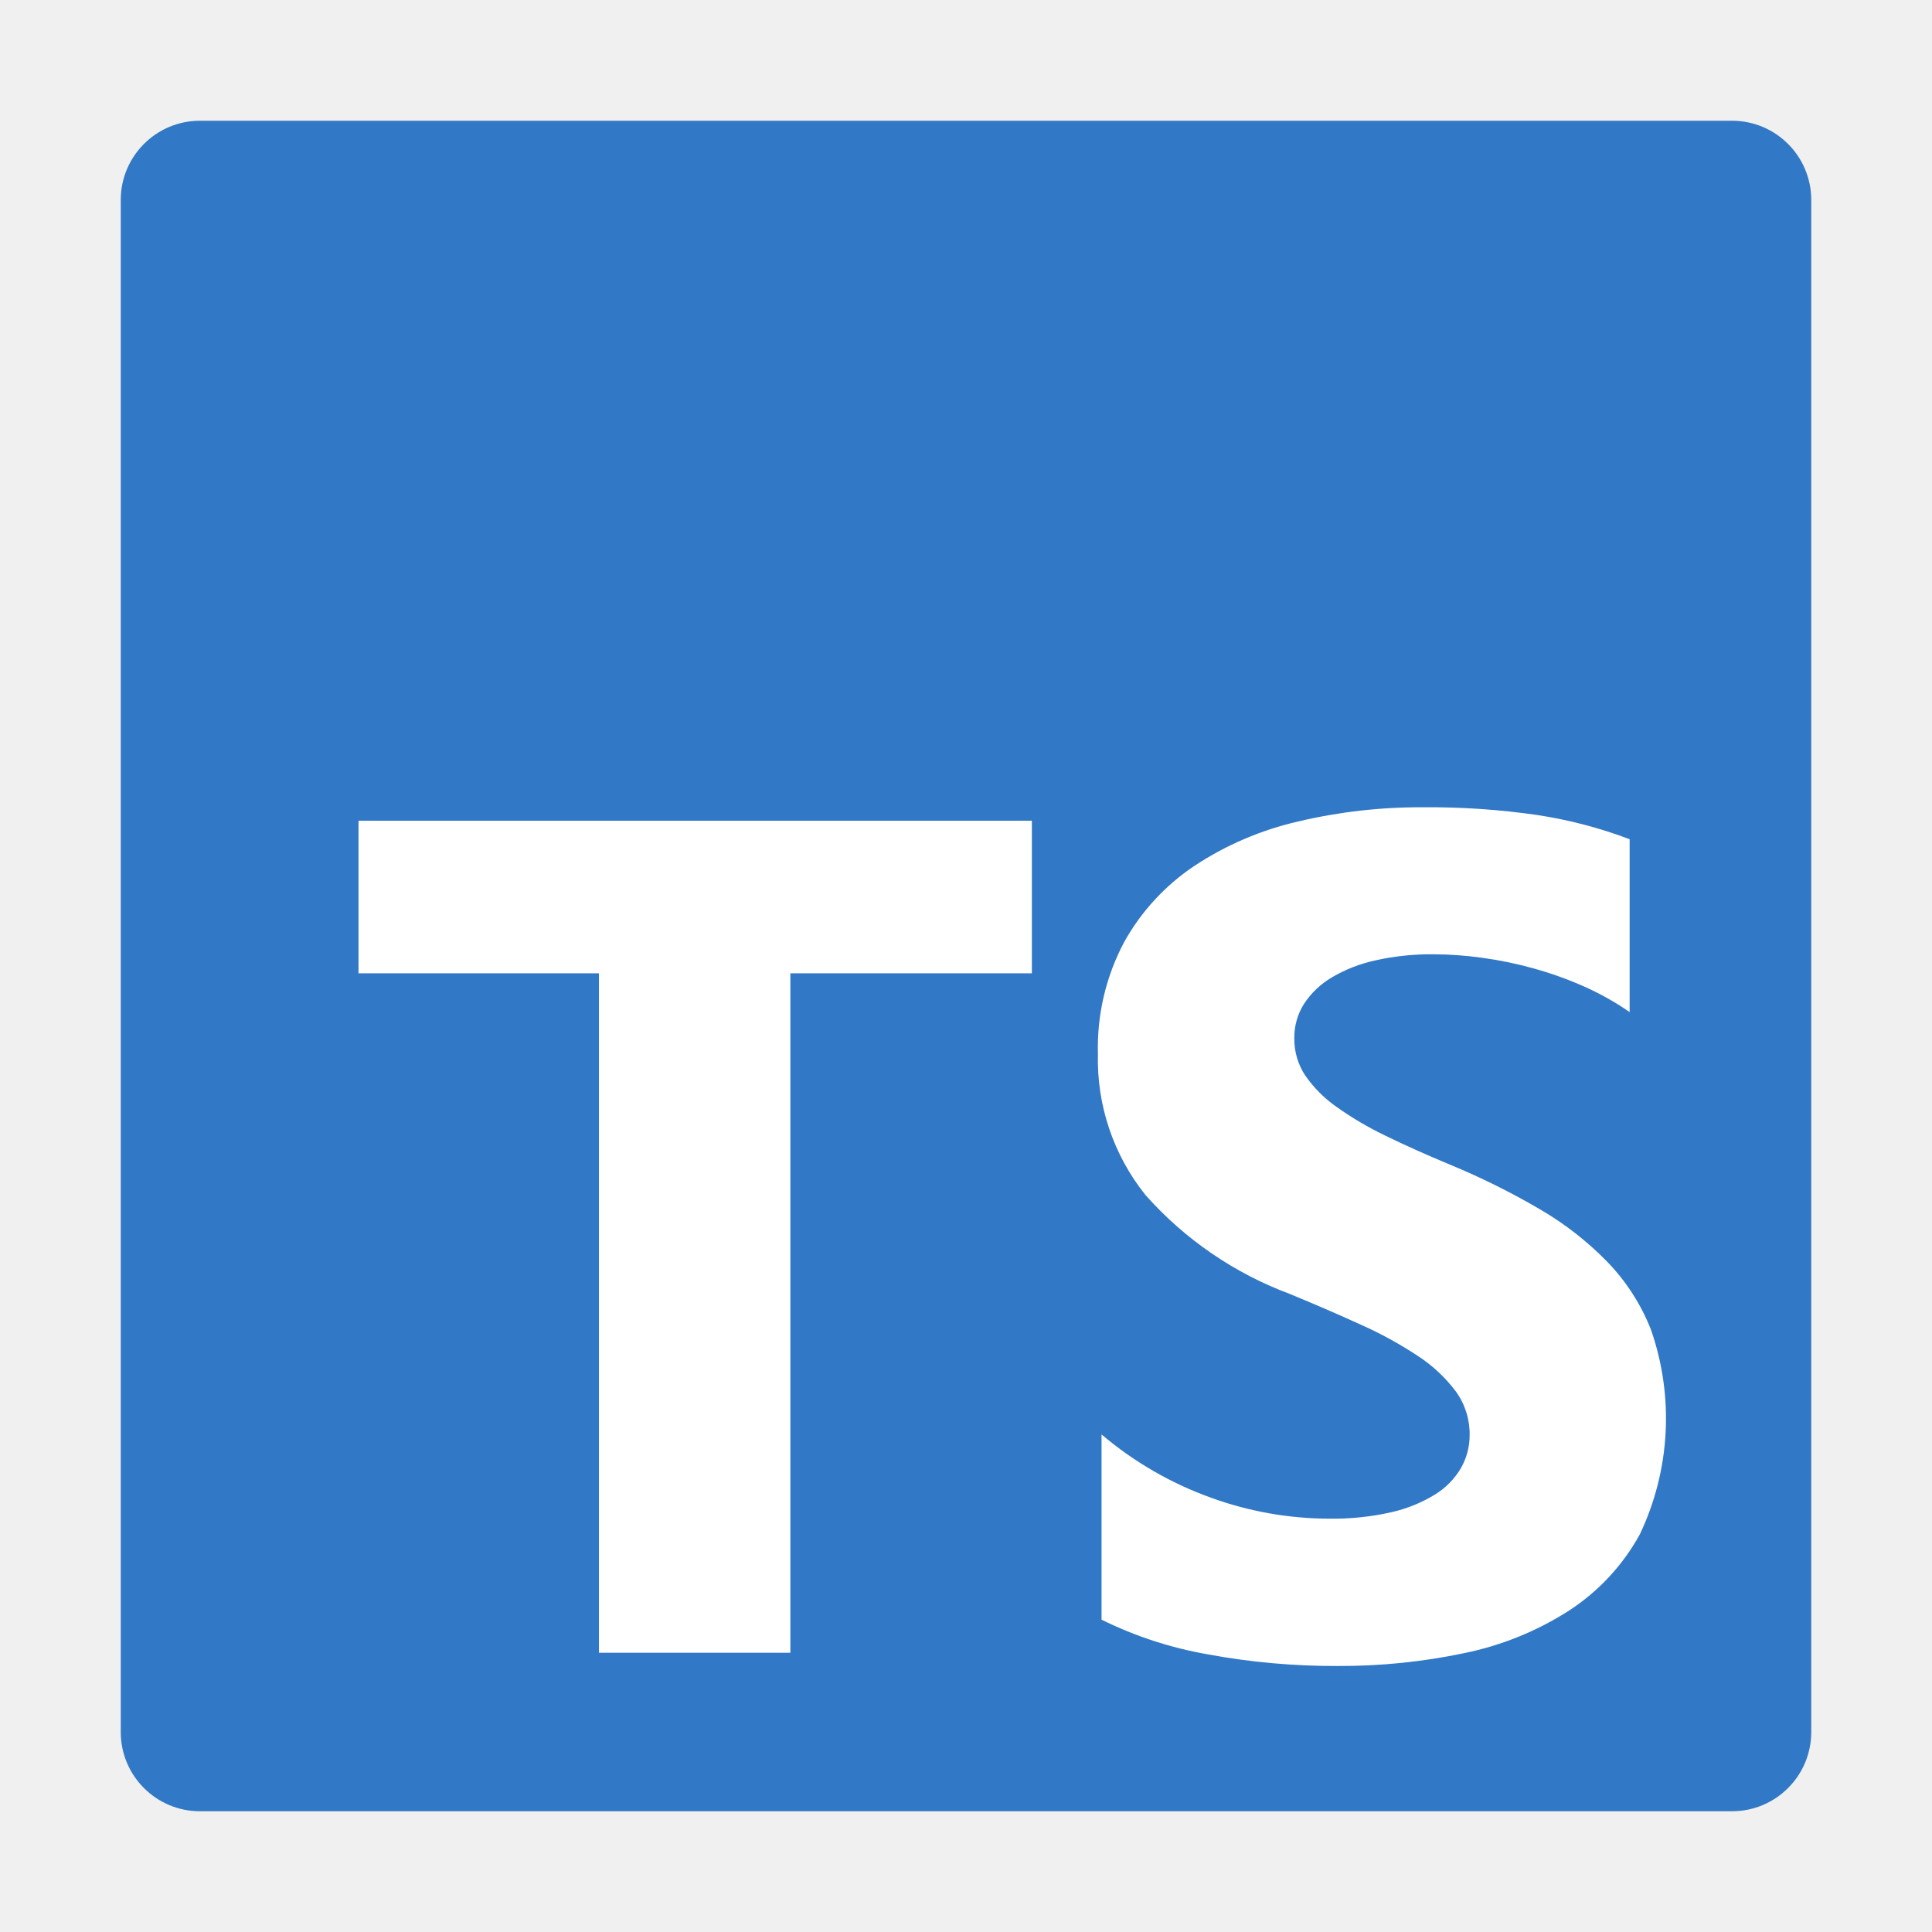
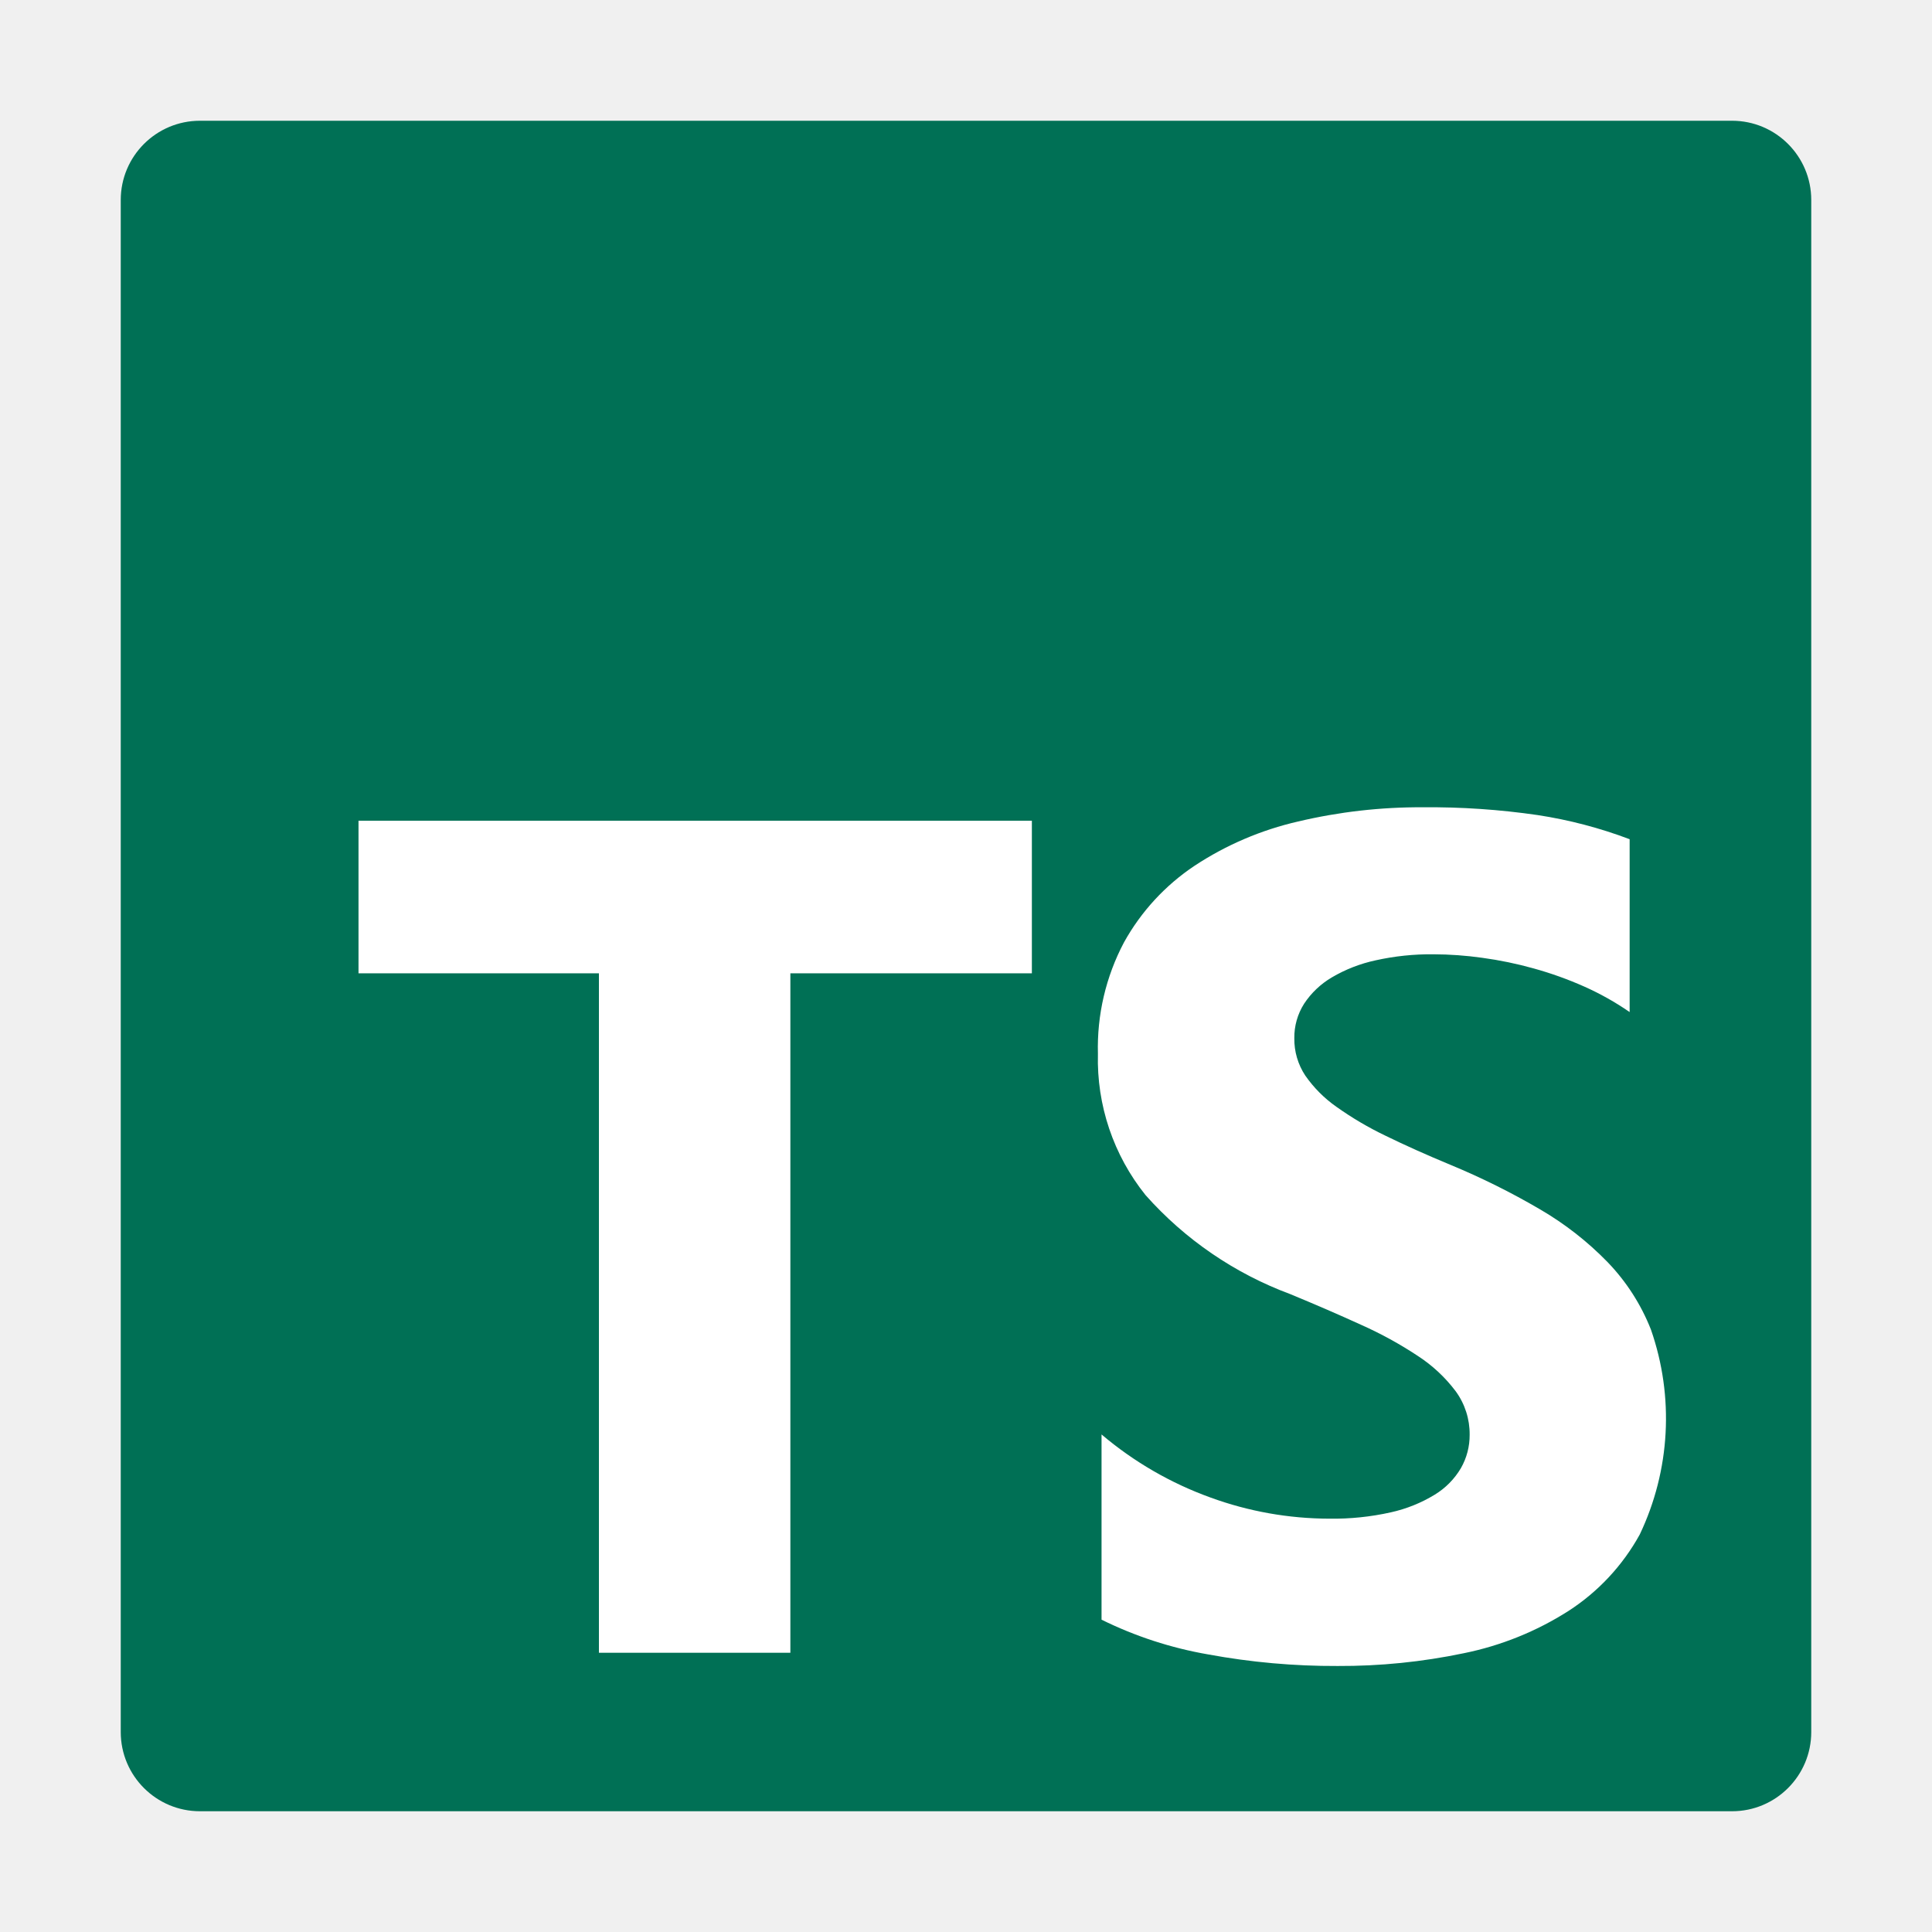
- <svg xmlns="http://www.w3.org/2000/svg" viewBox="0 0 32 32">
-   <rect fill="#3178c6" height="28" rx="1.312" width="28" x="2" y="2" />
-   <path d="m18.245 23.759v3.068a6.492 6.492 0 0 0 1.764.575 11.56 11.56 0 0 0 2.146.192 9.968 9.968 0 0 0 2.088-.211 5.11 5.11 0 0 0 1.735-.7 3.542 3.542 0 0 0 1.181-1.266 4.469 4.469 0 0 0 .186-3.394 3.409 3.409 0 0 0 -.717-1.117 5.236 5.236 0 0 0 -1.123-.877 12.027 12.027 0 0 0 -1.477-.734q-.6-.249-1.08-.484a5.5 5.5 0 0 1 -.813-.479 2.089 2.089 0 0 1 -.516-.518 1.091 1.091 0 0 1 -.181-.618 1.039 1.039 0 0 1 .162-.571 1.4 1.4 0 0 1 .459-.436 2.439 2.439 0 0 1 .726-.283 4.211 4.211 0 0 1 .956-.1 5.942 5.942 0 0 1 .808.058 6.292 6.292 0 0 1 .856.177 5.994 5.994 0 0 1 .836.3 4.657 4.657 0 0 1 .751.422v-2.863a7.509 7.509 0 0 0 -1.525-.4 12.426 12.426 0 0 0 -1.9-.129 8.767 8.767 0 0 0 -2.064.235 5.239 5.239 0 0 0 -1.716.733 3.655 3.655 0 0 0 -1.171 1.271 3.731 3.731 0 0 0 -.431 1.845 3.588 3.588 0 0 0 .789 2.34 6 6 0 0 0 2.395 1.639q.63.26 1.175.509a6.458 6.458 0 0 1 .942.517 2.463 2.463 0 0 1 .626.585 1.2 1.2 0 0 1 .23.719 1.1 1.1 0 0 1 -.144.552 1.269 1.269 0 0 1 -.435.441 2.381 2.381 0 0 1 -.726.292 4.377 4.377 0 0 1 -1.018.105 5.773 5.773 0 0 1 -1.969-.35 5.874 5.874 0 0 1 -1.805-1.045zm-5.154-7.638h4v-2.527h-11.153v2.527h3.982v11.254h3.171z" fill="#fff" fill-rule="evenodd" />
+ <svg xmlns="http://www.w3.org/2000/svg" width="800px" height="800px" viewBox="0 0 32 32">
+   <rect x="2" y="2" width="28" height="28" rx="1.312" style="fill:#007055" />
+   <path d="M18.245,23.759v3.068a6.492,6.492,0,0,0,1.764.575,11.56,11.56,0,0,0,2.146.192,9.968,9.968,0,0,0,2.088-.211,5.11,5.11,0,0,0,1.735-.7,3.542,3.542,0,0,0,1.181-1.266,4.469,4.469,0,0,0,.186-3.394,3.409,3.409,0,0,0-.717-1.117,5.236,5.236,0,0,0-1.123-.877,12.027,12.027,0,0,0-1.477-.734q-.6-.249-1.08-.484a5.5,5.5,0,0,1-.813-.479,2.089,2.089,0,0,1-.516-.518,1.091,1.091,0,0,1-.181-.618,1.039,1.039,0,0,1,.162-.571,1.4,1.4,0,0,1,.459-.436,2.439,2.439,0,0,1,.726-.283,4.211,4.211,0,0,1,.956-.1,5.942,5.942,0,0,1,.808.058,6.292,6.292,0,0,1,.856.177,5.994,5.994,0,0,1,.836.3,4.657,4.657,0,0,1,.751.422V13.9a7.509,7.509,0,0,0-1.525-.4,12.426,12.426,0,0,0-1.9-.129,8.767,8.767,0,0,0-2.064.235,5.239,5.239,0,0,0-1.716.733,3.655,3.655,0,0,0-1.171,1.271,3.731,3.731,0,0,0-.431,1.845,3.588,3.588,0,0,0,.789,2.34,6,6,0,0,0,2.395,1.639q.63.26,1.175.509a6.458,6.458,0,0,1,.942.517,2.463,2.463,0,0,1,.626.585,1.2,1.2,0,0,1,.23.719,1.1,1.1,0,0,1-.144.552,1.269,1.269,0,0,1-.435.441,2.381,2.381,0,0,1-.726.292,4.377,4.377,0,0,1-1.018.105,5.773,5.773,0,0,1-1.969-.35A5.874,5.874,0,0,1,18.245,23.759Zm-5.154-7.638h4V13.594H5.938v2.527H9.92V27.375h3.171Z" style="fill:#ffffff;fill-rule:evenodd" />
</svg>
